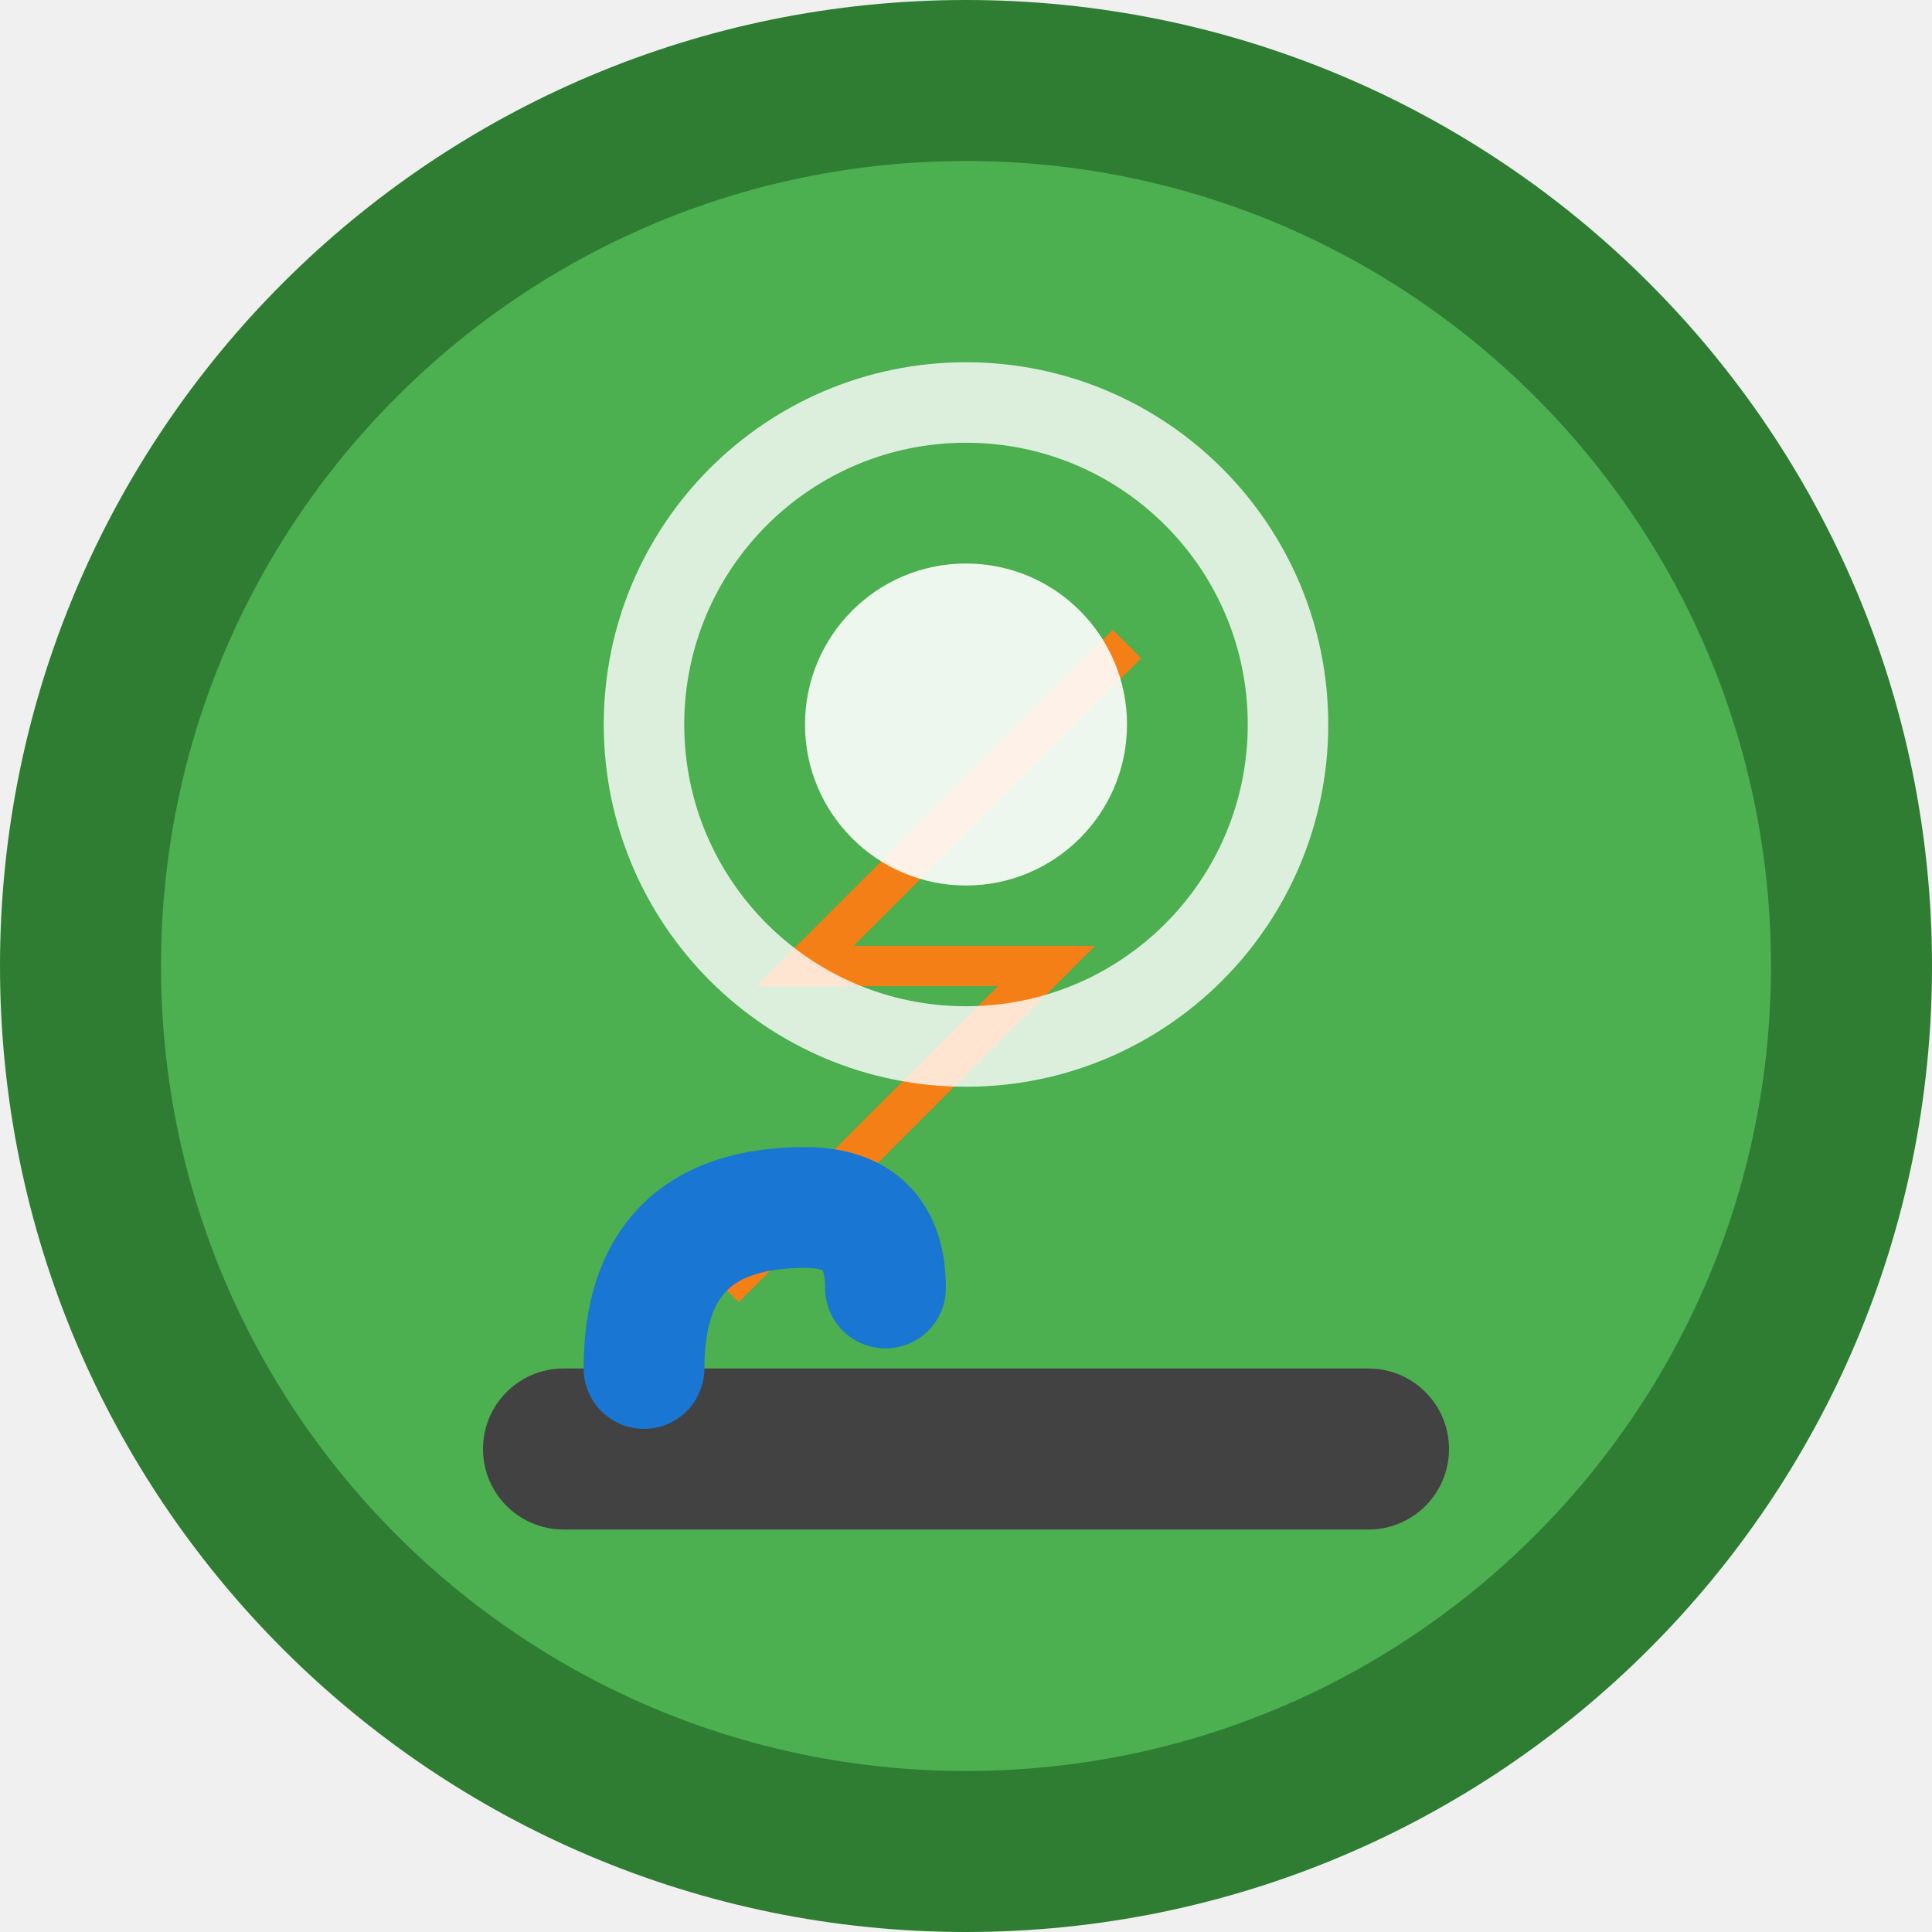
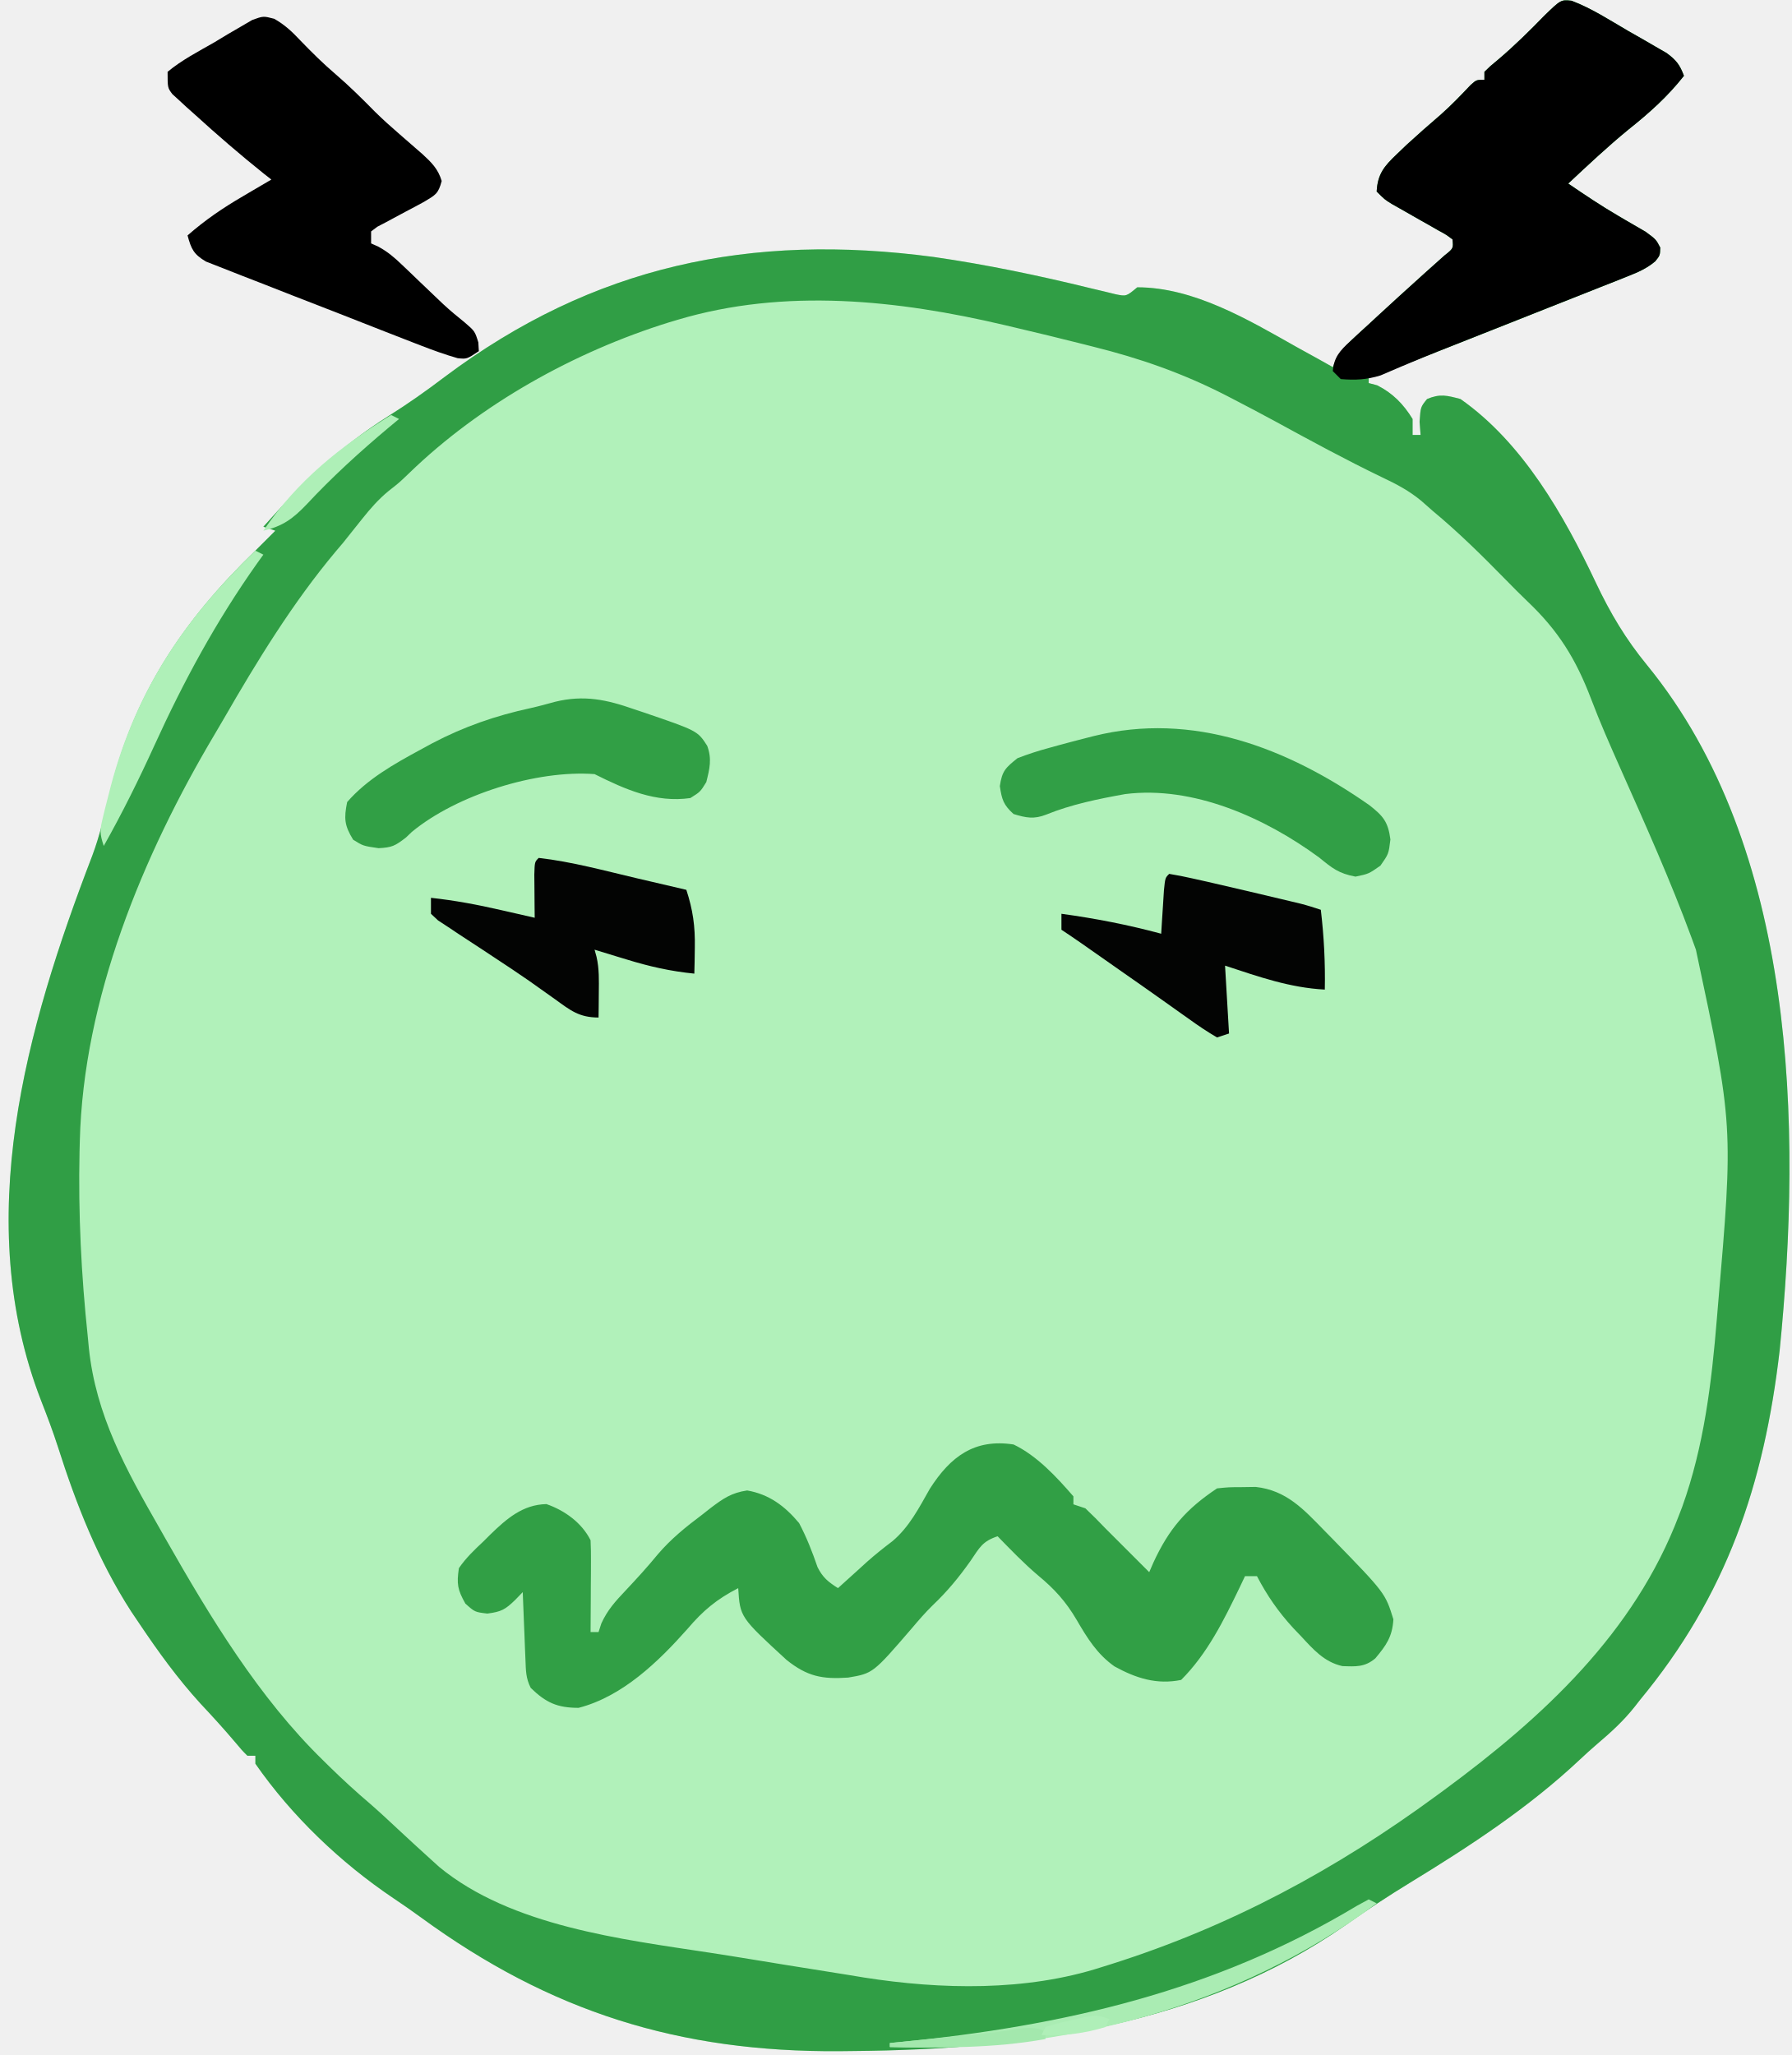
- <svg xmlns="http://www.w3.org/2000/svg" width="24" height="24" viewBox="0 0 24 24">
-   <circle cx="12" cy="12" r="11" fill="#4CAF50" stroke="#2E7D32" stroke-width="2" />
-   <path d="M14 8L10 12H13L9 16L13 12H10L14 8Z" fill="#FFEB3B" stroke="#F57F17" stroke-width="0.5" />
-   <rect x="6" y="17" width="12" height="2" rx="1" fill="#424242" />
-   <path d="M8 17 Q8 15 10 15 Q11 15 11 16" stroke="#1976D2" stroke-width="1.5" fill="none" stroke-linecap="round" />
-   <circle cx="12" cy="9" r="4" fill="none" stroke="#FFFFFF" stroke-width="1" opacity="0.8" />
-   <circle cx="12" cy="9" r="2" fill="#FFFFFF" opacity="0.9" />
+ <svg xmlns="http://www.w3.org/2000/svg" version="1.1" width="449" height="515">
+   <path d="M0 0 C5.054 1.903 9.632 4.918 14.286 7.626 C15.396 8.256 16.505 8.886 17.649 9.534 C18.707 10.149 19.766 10.763 20.856 11.396 C22.31 12.235 22.31 12.235 23.794 13.09 C26.225 14.861 27.12 16.034 28.161 18.814 C23.999 24.1 19.451 28.14 14.196 32.325 C8.983 36.599 4.086 41.215 -0.839 45.814 C3.25 48.603 7.342 51.356 11.618 53.853 C12.204 54.199 12.79 54.545 13.394 54.902 C15.103 55.905 16.819 56.895 18.536 57.884 C21.161 59.814 21.161 59.814 22.223 61.868 C22.161 63.814 22.161 63.814 20.981 65.293 C18.765 67.144 16.663 68.03 13.978 69.094 C12.389 69.731 12.389 69.731 10.769 70.38 C9.622 70.83 8.475 71.28 7.293 71.743 C6.108 72.216 4.922 72.688 3.7 73.174 C0.542 74.432 -2.62 75.68 -5.784 76.927 C-8.956 78.179 -12.124 79.44 -15.292 80.7 C-22.136 83.419 -28.983 86.128 -35.839 88.814 C-37.041 89.287 -38.243 89.761 -39.482 90.249 C-40.655 90.707 -41.829 91.166 -43.039 91.638 C-44.636 92.264 -44.636 92.264 -46.264 92.903 C-48.839 93.814 -48.839 93.814 -50.839 93.814 C-50.839 94.474 -50.839 95.134 -50.839 95.814 C-50.138 95.999 -49.437 96.185 -48.714 96.376 C-44.827 98.32 -42.116 101.105 -39.839 104.814 C-39.839 106.134 -39.839 107.454 -39.839 108.814 C-39.179 108.814 -38.519 108.814 -37.839 108.814 C-37.922 107.721 -38.004 106.627 -38.089 105.501 C-37.839 101.814 -37.839 101.814 -36.214 99.814 C-32.956 98.442 -31.245 98.909 -27.839 99.814 C-12.231 110.738 -1.872 129.006 6.11 145.888 C9.722 153.511 13.587 160.005 18.947 166.532 C56.338 212.333 57.798 281.932 52.145 338.271 C48.238 371.812 38.861 399.595 17.161 425.814 C16.721 426.377 16.282 426.94 15.829 427.521 C13.007 431.098 9.813 433.989 6.356 436.923 C4.906 438.172 3.483 439.453 2.09 440.767 C-10.711 452.81 -25.436 462.446 -40.391 471.576 C-45.927 474.957 -51.289 478.484 -56.581 482.235 C-92.686 507.467 -136.979 513.446 -179.839 513.814 C-181.047 513.828 -182.254 513.842 -183.498 513.856 C-223.658 514.129 -255.966 503.983 -288.308 480.365 C-290.61 478.686 -292.937 477.062 -295.308 475.482 C-308.508 466.588 -320.728 454.926 -329.839 441.814 C-329.839 441.154 -329.839 440.494 -329.839 439.814 C-330.499 439.814 -331.159 439.814 -331.839 439.814 C-333.214 438.45 -333.214 438.45 -334.839 436.501 C-337.687 433.135 -340.631 429.9 -343.652 426.689 C-349.316 420.465 -354.152 413.793 -358.839 406.814 C-359.541 405.775 -360.242 404.736 -360.964 403.665 C-369.242 390.828 -374.721 376.872 -379.335 362.372 C-380.595 358.456 -382.046 354.639 -383.546 350.809 C-400.998 305.768 -387.371 257.626 -370.714 214.251 C-368.853 209.289 -367.69 204.21 -366.464 199.064 C-360.402 173.912 -348.191 155.601 -329.839 137.814 C-328.17 136.149 -326.503 134.483 -324.839 132.814 C-325.829 132.484 -326.819 132.154 -327.839 131.814 C-318.246 121.035 -308.702 111.755 -296.426 104.04 C-291.597 100.997 -287.007 97.767 -282.464 94.314 C-245.114 66.295 -205.677 58.13 -159.896 64.204 C-146.603 66.125 -133.524 68.857 -120.483 72.059 C-119.398 72.316 -118.313 72.573 -117.195 72.837 C-116.232 73.074 -115.269 73.31 -114.278 73.553 C-111.582 74.104 -111.582 74.104 -108.839 71.814 C-94.615 71.814 -80.908 80.011 -68.839 86.814 C-67.027 87.814 -65.214 88.814 -63.402 89.814 C-62.214 90.479 -61.026 91.145 -59.839 91.814 C-59.577 91.221 -59.314 90.629 -59.044 90.019 C-57.778 87.701 -56.501 86.311 -54.566 84.529 C-53.911 83.92 -53.256 83.312 -52.582 82.686 C-51.883 82.047 -51.184 81.409 -50.464 80.751 C-49.397 79.762 -49.397 79.762 -48.308 78.752 C-44.932 75.628 -41.533 72.531 -38.113 69.454 C-37.556 68.952 -37 68.449 -36.427 67.931 C-34.924 66.577 -33.413 65.232 -31.902 63.888 C-29.604 62.065 -29.604 62.065 -29.839 59.814 C-31.422 58.617 -31.422 58.617 -33.488 57.501 C-34.246 57.066 -35.004 56.63 -35.785 56.181 C-36.586 55.73 -37.388 55.279 -38.214 54.814 C-39.786 53.921 -41.357 53.025 -42.925 52.126 C-43.627 51.73 -44.329 51.335 -45.052 50.927 C-46.839 49.814 -46.839 49.814 -48.839 47.814 C-48.612 43.393 -46.912 41.418 -43.777 38.439 C-42.963 37.66 -42.15 36.882 -41.312 36.079 C-38.505 33.507 -35.656 30.993 -32.761 28.521 C-30.127 26.181 -27.704 23.659 -25.285 21.099 C-23.839 19.814 -23.839 19.814 -21.839 19.814 C-21.839 19.154 -21.839 18.494 -21.839 17.814 C-20.406 16.404 -20.406 16.404 -18.402 14.751 C-14.31 11.285 -10.557 7.575 -6.82 3.732 C-2.686 -0.272 -2.686 -0.272 0 0 Z " fill="#B1F1BA" transform="translate(393.8394,0.1862793)" />
+   <path d="M0 0 C5.054 1.903 9.632 4.918 14.286 7.626 C15.396 8.256 16.505 8.886 17.649 9.534 C18.707 10.149 19.766 10.763 20.856 11.396 C22.31 12.235 22.31 12.235 23.794 13.09 C26.225 14.861 27.12 16.034 28.161 18.814 C23.999 24.1 19.451 28.14 14.196 32.325 C8.983 36.599 4.086 41.215 -0.839 45.814 C3.25 48.603 7.342 51.356 11.618 53.853 C12.204 54.199 12.79 54.545 13.394 54.902 C15.103 55.905 16.819 56.895 18.536 57.884 C21.161 59.814 21.161 59.814 22.223 61.868 C22.161 63.814 22.161 63.814 20.981 65.293 C18.765 67.144 16.663 68.03 13.978 69.094 C12.389 69.731 12.389 69.731 10.769 70.38 C9.622 70.83 8.475 71.28 7.293 71.743 C6.108 72.216 4.922 72.688 3.7 73.174 C0.542 74.432 -2.62 75.68 -5.784 76.927 C-8.956 78.179 -12.124 79.44 -15.292 80.7 C-22.136 83.419 -28.983 86.128 -35.839 88.814 C-37.041 89.287 -38.243 89.761 -39.482 90.249 C-40.655 90.707 -41.829 91.166 -43.039 91.638 C-44.636 92.264 -44.636 92.264 -46.264 92.903 C-48.839 93.814 -48.839 93.814 -50.839 93.814 C-50.839 94.474 -50.839 95.134 -50.839 95.814 C-50.138 95.999 -49.437 96.185 -48.714 96.376 C-44.827 98.32 -42.116 101.105 -39.839 104.814 C-39.839 106.134 -39.839 107.454 -39.839 108.814 C-39.179 108.814 -38.519 108.814 -37.839 108.814 C-37.922 107.721 -38.004 106.627 -38.089 105.501 C-37.839 101.814 -37.839 101.814 -36.214 99.814 C-32.956 98.442 -31.245 98.909 -27.839 99.814 C-12.231 110.738 -1.872 129.006 6.11 145.888 C9.722 153.511 13.587 160.005 18.947 166.532 C56.338 212.333 57.798 281.932 52.145 338.271 C48.238 371.812 38.861 399.595 17.161 425.814 C16.721 426.377 16.282 426.94 15.829 427.521 C13.007 431.098 9.813 433.989 6.356 436.923 C4.906 438.172 3.483 439.453 2.09 440.767 C-10.711 452.81 -25.436 462.446 -40.391 471.576 C-45.927 474.957 -51.289 478.484 -56.581 482.235 C-92.686 507.467 -136.979 513.446 -179.839 513.814 C-181.047 513.828 -182.254 513.842 -183.498 513.856 C-223.658 514.129 -255.966 503.983 -288.308 480.365 C-290.61 478.686 -292.937 477.062 -295.308 475.482 C-308.508 466.588 -320.728 454.926 -329.839 441.814 C-329.839 441.154 -329.839 440.494 -329.839 439.814 C-330.499 439.814 -331.159 439.814 -331.839 439.814 C-333.214 438.45 -333.214 438.45 -334.839 436.501 C-337.687 433.135 -340.631 429.9 -343.652 426.689 C-349.316 420.465 -354.152 413.793 -358.839 406.814 C-359.541 405.775 -360.242 404.736 -360.964 403.665 C-369.242 390.828 -374.721 376.872 -379.335 362.372 C-380.595 358.456 -382.046 354.639 -383.546 350.809 C-400.998 305.768 -387.371 257.626 -370.714 214.251 C-368.853 209.289 -367.69 204.21 -366.464 199.064 C-360.402 173.912 -348.191 155.601 -329.839 137.814 C-328.17 136.149 -326.503 134.483 -324.839 132.814 C-325.829 132.484 -326.819 132.154 -327.839 131.814 C-318.246 121.035 -308.702 111.755 -296.426 104.04 C-291.597 100.997 -287.007 97.767 -282.464 94.314 C-245.114 66.295 -205.677 58.13 -159.896 64.204 C-146.603 66.125 -133.524 68.857 -120.483 72.059 C-119.398 72.316 -118.313 72.573 -117.195 72.837 C-116.232 73.074 -115.269 73.31 -114.278 73.553 C-111.582 74.104 -111.582 74.104 -108.839 71.814 C-94.615 71.814 -80.908 80.011 -68.839 86.814 C-67.027 87.814 -65.214 88.814 -63.402 89.814 C-62.214 90.479 -61.026 91.145 -59.839 91.814 C-59.577 91.221 -59.314 90.629 -59.044 90.019 C-57.778 87.701 -56.501 86.311 -54.566 84.529 C-53.911 83.92 -53.256 83.312 -52.582 82.686 C-51.883 82.047 -51.184 81.409 -50.464 80.751 C-49.397 79.762 -49.397 79.762 -48.308 78.752 C-44.932 75.628 -41.533 72.531 -38.113 69.454 C-37.556 68.952 -37 68.449 -36.427 67.931 C-34.924 66.577 -33.413 65.232 -31.902 63.888 C-29.604 62.065 -29.604 62.065 -29.839 59.814 C-31.422 58.617 -31.422 58.617 -33.488 57.501 C-34.246 57.066 -35.004 56.63 -35.785 56.181 C-36.586 55.73 -37.388 55.279 -38.214 54.814 C-39.786 53.921 -41.357 53.025 -42.925 52.126 C-43.627 51.73 -44.329 51.335 -45.052 50.927 C-46.839 49.814 -46.839 49.814 -48.839 47.814 C-48.612 43.393 -46.912 41.418 -43.777 38.439 C-42.963 37.66 -42.15 36.882 -41.312 36.079 C-38.505 33.507 -35.656 30.993 -32.761 28.521 C-30.127 26.181 -27.704 23.659 -25.285 21.099 C-23.839 19.814 -23.839 19.814 -21.839 19.814 C-21.839 19.154 -21.839 18.494 -21.839 17.814 C-20.406 16.404 -20.406 16.404 -18.402 14.751 C-14.31 11.285 -10.557 7.575 -6.82 3.732 C-2.686 -0.272 -2.686 -0.272 0 0 Z M-223.964 79.939 C-225.025 80.254 -225.025 80.254 -226.108 80.576 C-249.884 87.964 -273.466 101.088 -291.359 118.439 C-293.839 120.814 -293.839 120.814 -296.394 122.806 C-299.038 124.977 -301.021 127.266 -303.152 129.939 C-303.938 130.924 -304.725 131.908 -305.535 132.923 C-306.675 134.354 -306.675 134.354 -307.839 135.814 C-308.456 136.541 -309.072 137.268 -309.707 138.017 C-320.445 150.83 -329.423 165.468 -337.756 179.942 C-338.499 181.226 -339.25 182.505 -340.008 183.78 C-358.082 214.184 -372.97 250.184 -373.839 285.814 C-373.861 286.664 -373.883 287.515 -373.906 288.391 C-374.243 303.943 -373.48 319.348 -371.839 334.814 C-371.753 335.723 -371.667 336.633 -371.578 337.57 C-369.824 354.527 -362.216 368.196 -353.839 382.814 C-353.317 383.736 -352.796 384.658 -352.258 385.609 C-341.219 405.008 -328.924 425.356 -312.839 441.001 C-312.323 441.51 -311.807 442.02 -311.275 442.544 C-307.96 445.789 -304.564 448.901 -301.031 451.904 C-298.656 453.974 -296.359 456.114 -294.061 458.268 C-291.342 460.808 -288.597 463.316 -285.839 465.814 C-284.824 466.734 -284.824 466.734 -283.789 467.673 C-265.76 482.544 -237.982 485.809 -215.868 489.192 C-211.746 489.824 -207.63 490.491 -203.515 491.165 C-202.133 491.391 -200.752 491.617 -199.37 491.843 C-198.697 491.953 -198.024 492.063 -197.331 492.176 C-191.837 493.073 -186.339 493.951 -180.839 494.814 C-179.691 495.004 -178.543 495.193 -177.36 495.389 C-157.96 498.438 -136.682 498.893 -117.839 492.814 C-116.964 492.54 -116.089 492.266 -115.188 491.984 C-85.39 482.535 -58.991 468.289 -33.839 449.814 C-32.904 449.129 -32.904 449.129 -31.95 448.431 C-7.082 430.113 15.754 408.999 26.911 379.564 C27.18 378.863 27.45 378.162 27.728 377.44 C33.196 362.222 35.098 346.331 36.411 330.314 C36.493 329.329 36.575 328.343 36.66 327.328 C40.57 281.91 40.57 281.91 31.161 237.814 C30.802 236.829 30.443 235.844 30.073 234.829 C24.761 220.403 18.441 206.343 12.198 192.298 C9.657 186.577 7.131 180.869 4.911 175.013 C1.075 164.931 -3.313 157.849 -11.163 150.416 C-12.961 148.697 -14.703 146.933 -16.441 145.154 C-22.352 139.117 -28.328 133.208 -34.839 127.814 C-35.765 126.998 -36.69 126.182 -37.644 125.341 C-40.695 122.808 -43.869 121.137 -47.464 119.439 C-56.533 115.068 -65.366 110.268 -74.199 105.445 C-77.729 103.534 -81.273 101.655 -84.839 99.814 C-85.821 99.306 -85.821 99.306 -86.822 98.789 C-97.561 93.308 -108.217 89.592 -119.902 86.689 C-120.718 86.482 -121.534 86.274 -122.376 86.061 C-128.184 84.589 -134.006 83.183 -139.839 81.814 C-140.572 81.64 -141.305 81.467 -142.06 81.288 C-168.829 74.985 -197.163 71.947 -223.964 79.939 Z " fill="#309E45" transform="translate(393.8394,0.1862793)" />
+   <path d="M0 0 C5.872 2.814 10.751 8.109 15 13 C15 13.66 15 14.32 15 15 C15.99 15.33 16.98 15.66 18 16 C19.728 17.629 21.361 19.285 23 21 C24.372 22.378 25.747 23.753 27.125 25.125 C29.417 27.417 31.708 29.708 34 32 C34.34 31.215 34.681 30.43 35.031 29.621 C38.976 21.07 43.244 16.171 51 11 C53.926 10.699 53.926 10.699 57.312 10.688 C58.422 10.671 59.532 10.654 60.676 10.637 C68.381 11.479 72.714 16.266 77.875 21.562 C78.58 22.28 79.284 22.997 80.01 23.736 C93.138 37.231 93.138 37.231 95.188 43.812 C94.931 48.175 93.398 50.338 90.652 53.602 C88.017 55.832 85.75 55.658 82.402 55.539 C77.827 54.512 75.102 51.343 72 48 C71.368 47.34 70.737 46.68 70.086 46 C66.366 41.948 63.539 37.874 61 33 C60.01 33 59.02 33 58 33 C57.576 33.895 57.152 34.789 56.715 35.711 C52.713 44.012 48.592 52.408 42 59 C35.86 60.257 30.656 58.562 25.289 55.613 C20.946 52.552 18.445 48.483 15.809 43.953 C13.11 39.358 10.25 36.201 6.137 32.809 C2.54 29.764 -0.71 26.369 -4 23 C-7.829 24.276 -8.5 25.822 -10.75 29.125 C-13.668 33.26 -16.624 36.85 -20.289 40.324 C-22.13 42.127 -23.774 44.032 -25.438 46 C-35.223 57.357 -35.223 57.357 -41.434 58.414 C-47.959 58.872 -51.699 58.133 -56.875 54 C-68.545 43.274 -68.545 43.274 -69 36 C-74.36 38.75 -77.818 41.623 -81.688 46.188 C-89.017 54.45 -98.006 63.162 -109 66 C-114.346 66 -117.18 64.708 -121 61 C-122.231 58.539 -122.206 56.742 -122.316 53.992 C-122.358 53.006 -122.4 52.02 -122.443 51.004 C-122.483 49.971 -122.522 48.939 -122.562 47.875 C-122.606 46.835 -122.649 45.794 -122.693 44.723 C-122.8 42.149 -122.902 39.574 -123 37 C-123.619 37.639 -124.237 38.279 -124.875 38.938 C-127.406 41.394 -128.38 41.919 -131.875 42.375 C-135 42 -135 42 -137.375 39.875 C-139.341 36.397 -139.59 34.947 -139 31 C-137.26 28.449 -135.121 26.419 -132.875 24.312 C-132.305 23.745 -131.735 23.177 -131.148 22.592 C-127.054 18.623 -123.019 15.064 -117.062 14.938 C-112.504 16.519 -108.201 19.599 -106 24 C-105.916 25.74 -105.893 27.484 -105.902 29.227 C-105.906 30.258 -105.909 31.289 -105.912 32.352 C-105.925 33.972 -105.925 33.972 -105.938 35.625 C-105.942 36.713 -105.947 37.801 -105.951 38.922 C-105.963 41.615 -105.979 44.307 -106 47 C-105.34 47 -104.68 47 -104 47 C-103.768 46.286 -103.536 45.572 -103.297 44.836 C-101.753 41.46 -99.798 39.319 -97.25 36.625 C-94.465 33.661 -91.746 30.698 -89.172 27.551 C-85.854 23.658 -82.082 20.62 -78 17.562 C-77.314 17.022 -76.628 16.481 -75.922 15.924 C-72.77 13.545 -70.717 12.106 -66.758 11.52 C-61.234 12.482 -57.306 15.44 -53.75 19.688 C-51.853 23.278 -50.445 26.895 -49.125 30.73 C-47.825 33.353 -46.44 34.439 -44 36 C-43.359 35.42 -42.719 34.84 -42.059 34.242 C-40.761 33.07 -40.761 33.07 -39.438 31.875 C-38.521 31.042 -37.604 30.21 -36.66 29.352 C-34.611 27.54 -32.551 25.896 -30.375 24.25 C-26.139 20.704 -23.683 15.86 -20.992 11.121 C-15.789 2.969 -9.754 -1.495 0 0 Z " fill="#319F45" transform="translate(254,362)" />
+   <path d="M0 0 C5.054 1.903 9.632 4.918 14.286 7.626 C15.396 8.256 16.505 8.886 17.649 9.534 C18.707 10.149 19.766 10.763 20.856 11.396 C21.825 11.955 22.795 12.514 23.794 13.09 C26.225 14.861 27.12 16.034 28.161 18.814 C23.999 24.1 19.451 28.14 14.196 32.325 C8.983 36.599 4.086 41.215 -0.839 45.814 C3.25 48.603 7.342 51.356 11.618 53.853 C12.204 54.199 12.79 54.545 13.394 54.902 C15.103 55.905 16.819 56.895 18.536 57.884 C21.161 59.814 21.161 59.814 22.223 61.868 C22.161 63.814 22.161 63.814 20.979 65.294 C18.772 67.138 16.685 68.02 14.009 69.079 C12.957 69.499 11.904 69.92 10.82 70.354 C9.679 70.801 8.539 71.248 7.364 71.708 C6.183 72.178 5.002 72.648 3.785 73.132 C0.637 74.383 -2.514 75.627 -5.667 76.868 C-8.819 78.111 -11.968 79.362 -15.117 80.613 C-18.759 82.059 -22.402 83.502 -26.048 84.938 C-30.952 86.868 -35.85 88.8 -40.705 90.85 C-41.737 91.282 -41.737 91.282 -42.79 91.723 C-44.487 92.437 -46.178 93.165 -47.868 93.895 C-51.36 94.975 -54.204 95.115 -57.839 94.814 C-58.499 94.154 -59.159 93.494 -59.839 92.814 C-59.536 89.269 -57.998 87.656 -55.445 85.31 C-54.39 84.33 -54.39 84.33 -53.314 83.33 C-52.182 82.301 -52.182 82.301 -51.027 81.251 C-50.264 80.545 -49.501 79.838 -48.715 79.11 C-45.18 75.844 -41.618 72.609 -38.042 69.388 C-37.485 68.884 -36.928 68.38 -36.354 67.861 C-34.865 66.518 -33.366 65.185 -31.867 63.853 C-29.604 62.057 -29.604 62.057 -29.839 59.814 C-31.422 58.617 -31.422 58.617 -33.488 57.501 C-34.246 57.066 -35.004 56.63 -35.785 56.181 C-36.586 55.73 -37.388 55.279 -38.214 54.814 C-39.786 53.921 -41.357 53.025 -42.925 52.126 C-43.627 51.73 -44.329 51.335 -45.052 50.927 C-46.839 49.814 -46.839 49.814 -48.839 47.814 C-48.612 43.393 -46.912 41.418 -43.777 38.439 C-42.963 37.66 -42.15 36.882 -41.312 36.079 C-38.505 33.507 -35.656 30.993 -32.761 28.521 C-30.127 26.181 -27.704 23.659 -25.285 21.099 C-23.839 19.814 -23.839 19.814 -21.839 19.814 C-21.839 19.154 -21.839 18.494 -21.839 17.814 C-20.406 16.404 -20.406 16.404 -18.402 14.751 C-14.31 11.285 -10.557 7.575 -6.82 3.732 C-2.686 -0.272 -2.686 -0.272 0 0 Z " fill="#000000" transform="translate(393.8394,0.1862793)" />
+   <path d="M0 0 C2.677 1.517 4.481 3.238 6.59 5.478 C9.415 8.406 12.246 11.21 15.34 13.853 C18.83 16.845 22.046 20.039 25.27 23.314 C27.252 25.265 29.297 27.098 31.402 28.915 C32.695 30.039 33.987 31.164 35.277 32.29 C35.883 32.816 36.489 33.342 37.113 33.884 C39.393 35.982 41.086 37.634 41.965 40.65 C41.117 43.906 40.368 44.161 37.559 45.861 C35.975 46.731 34.381 47.582 32.777 48.415 C31.178 49.262 29.584 50.118 27.996 50.986 C27.284 51.357 26.572 51.728 25.838 52.111 C25.323 52.5 24.808 52.889 24.277 53.29 C24.277 54.28 24.277 55.27 24.277 56.29 C24.861 56.552 25.446 56.814 26.047 57.084 C28.4 58.357 30.03 59.743 31.957 61.591 C32.639 62.239 33.321 62.887 34.023 63.554 C34.726 64.23 35.429 64.906 36.152 65.603 C37.544 66.934 38.937 68.263 40.332 69.591 C40.998 70.226 41.664 70.861 42.35 71.515 C44.093 73.121 45.879 74.617 47.73 76.095 C50.277 78.29 50.277 78.29 51.152 81.103 C51.194 81.825 51.235 82.547 51.277 83.29 C48.277 85.29 48.277 85.29 45.985 85.061 C42.899 84.183 39.951 83.12 36.958 81.961 C36.346 81.725 35.734 81.489 35.104 81.246 C33.093 80.469 31.085 79.685 29.078 78.9 C28.39 78.631 27.702 78.362 26.993 78.086 C23.358 76.665 19.725 75.239 16.094 73.808 C12.343 72.333 8.585 70.878 4.825 69.428 C1.932 68.308 -0.955 67.171 -3.84 66.03 C-5.223 65.487 -6.609 64.949 -7.997 64.418 C-9.936 63.675 -11.864 62.909 -13.792 62.137 C-14.891 61.707 -15.991 61.277 -17.124 60.834 C-20.204 59.004 -20.801 57.689 -21.723 54.29 C-17.351 50.457 -12.866 47.4 -7.848 44.478 C-7.159 44.071 -6.471 43.664 -5.762 43.245 C-4.085 42.256 -2.404 41.272 -0.723 40.29 C-1.653 39.559 -1.653 39.559 -2.602 38.814 C-8.545 34.056 -14.284 29.106 -19.91 23.978 C-20.582 23.379 -21.254 22.781 -21.946 22.165 C-22.567 21.591 -23.188 21.018 -23.828 20.427 C-24.666 19.665 -24.666 19.665 -25.52 18.887 C-26.723 17.29 -26.723 17.29 -26.723 13.29 C-23.175 10.332 -19.037 8.209 -15.035 5.915 C-13.932 5.249 -12.83 4.582 -11.693 3.896 C-10.627 3.276 -9.56 2.656 -8.461 2.017 C-7.482 1.445 -6.502 0.874 -5.493 0.285 C-2.723 -0.71 -2.723 -0.71 0 0 Z " fill="#000000" transform="translate(68.72266,4.709717)" />
+   <path d="M0 0 C3.461 2.71 4.677 4.185 5.246 8.574 C4.809 12.199 4.809 12.199 2.746 15.137 C-0.191 17.199 -0.191 17.199 -3.504 17.887 C-7.745 17.096 -9.33 15.769 -12.59 13.113 C-26.124 3.156 -44.168 -4.946 -61.191 -2.801 C-67.872 -1.604 -74.7 -0.221 -80.996 2.34 C-84.097 3.554 -86.04 3.158 -89.191 2.199 C-91.714 -0.071 -92.138 -1.438 -92.629 -4.801 C-92.072 -8.62 -91.186 -9.405 -88.191 -11.801 C-85.537 -12.813 -83.044 -13.635 -80.316 -14.363 C-79.565 -14.572 -78.813 -14.781 -78.039 -14.997 C-75.761 -15.619 -73.479 -16.216 -71.191 -16.801 C-70.531 -16.97 -69.871 -17.14 -69.191 -17.314 C-44.275 -23.558 -20.539 -14.383 0 0 Z " fill="#319F46" transform="translate(343.1914,201.8008)" />
+   <path d="M0 0 C0.76 0.253 1.52 0.505 2.303 0.766 C15.871 5.4 15.871 5.4 18.293 9.159 C19.509 12.462 18.903 14.887 18.062 18.25 C16.562 20.688 16.562 20.688 14.062 22.25 C5.377 23.491 -2.239 20.099 -9.938 16.25 C-24.455 15.154 -44.472 21.42 -55.746 30.746 C-56.46 31.429 -56.46 31.429 -57.188 32.125 C-59.972 34.277 -60.725 34.635 -64.062 34.812 C-67.938 34.25 -67.938 34.25 -70.438 32.688 C-72.627 29.13 -72.774 27.362 -71.938 23.25 C-66.935 17.502 -60.182 13.709 -53.562 10.125 C-52.606 9.604 -51.649 9.084 -50.664 8.547 C-42.668 4.346 -34.713 1.59 -25.903 -0.31 C-23.87 -0.765 -21.876 -1.315 -19.867 -1.867 C-12.595 -3.655 -6.896 -2.421 0 0 Z " fill="#319F45" transform="translate(158.9375,177.75)" />
+   <path d="M0 0 C8.315 0.945 16.554 3.216 24.688 5.125 C25.878 5.402 27.068 5.679 28.295 5.965 C31.197 6.641 34.099 7.319 37 8 C38.634 12.999 39.226 17.12 39.125 22.438 C39.107 23.674 39.089 24.91 39.07 26.184 C39.047 27.113 39.024 28.042 39 29 C33.071 28.414 27.684 27.196 22 25.438 C21.225 25.204 20.451 24.97 19.652 24.729 C17.766 24.158 15.883 23.58 14 23 C14.244 23.89 14.244 23.89 14.494 24.798 C15.186 27.809 15.093 30.665 15.062 33.75 C15.053 34.92 15.044 36.091 15.035 37.297 C15.024 38.189 15.012 39.081 15 40 C10.115 40 7.914 38.183 4.125 35.438 C2.712 34.433 1.298 33.431 -0.117 32.43 C-0.888 31.883 -1.658 31.336 -2.452 30.772 C-5.253 28.824 -8.093 26.944 -10.945 25.07 C-11.948 24.406 -12.951 23.741 -13.985 23.057 C-15.979 21.738 -17.98 20.428 -19.988 19.129 C-20.899 18.52 -21.811 17.912 -22.75 17.285 C-23.57 16.748 -24.39 16.21 -25.234 15.656 C-25.817 15.11 -26.4 14.563 -27 14 C-27 12.68 -27 11.36 -27 10 C-21.053 10.648 -15.326 11.72 -9.5 13.062 C-8.266 13.342 -8.266 13.342 -7.008 13.627 C-5.004 14.081 -3.002 14.54 -1 15 C-1.012 14.001 -1.023 13.002 -1.035 11.973 C-1.044 10.682 -1.053 9.392 -1.062 8.062 C-1.074 6.775 -1.086 5.487 -1.098 4.16 C-1 1 -1 1 0 0 Z " fill="#030403" transform="translate(135,215)" />
+   <path d="M0 0 C1.929 0.305 3.844 0.7 5.75 1.125 C6.999 1.403 8.248 1.682 9.535 1.969 C16.566 3.584 23.589 5.236 30.605 6.914 C31.38 7.099 32.155 7.284 32.954 7.475 C34.656 7.912 36.333 8.444 38 9 C38.798 15.696 39.129 22.258 39 29 C30.133 28.525 22.402 25.754 14 23 C14.495 31.415 14.495 31.415 15 40 C14.01 40.33 13.02 40.66 12 41 C9.562 39.567 7.345 38.092 5.062 36.438 C4.03 35.708 4.03 35.708 2.976 34.963 C1.466 33.896 -0.04 32.825 -1.544 31.75 C-5.055 29.248 -8.591 26.783 -12.125 24.315 C-15.447 21.995 -18.762 19.667 -22.077 17.338 C-23.705 16.205 -25.35 15.1 -27 14 C-27 12.68 -27 11.36 -27 10 C-18.507 11.164 -10.277 12.763 -2 15 C-1.909 13.501 -1.909 13.501 -1.816 11.973 C-1.733 10.682 -1.649 9.392 -1.562 8.062 C-1.481 6.775 -1.4 5.487 -1.316 4.16 C-1 1 -1 1 0 0 Z " fill="#030403" transform="translate(293,219)" />
+   <path d="M0 0 C0.66 0.33 1.32 0.66 2 1 C1.466 1.741 0.933 2.482 0.383 3.246 C-9.844 17.702 -17.962 32.684 -25.295 48.79 C-29.215 57.388 -33.364 65.765 -38 74 C-39.06 70.82 -38.974 69.986 -38.215 66.859 C-38.017 66.043 -37.819 65.228 -37.616 64.387 C-37.392 63.517 -37.168 62.647 -36.938 61.75 C-36.709 60.853 -36.48 59.957 -36.244 59.033 C-29.869 34.913 -17.754 17.06 0 0 Z " fill="#AFF0B8" transform="translate(64,138)" />
+   <path d="M0 0 C0.99 0.495 0.99 0.495 2 1 C-32.842 27.048 -76.937 38.527 -120 37 C-120 36.67 -120 36.34 -120 36 C-119.221 35.925 -118.442 35.85 -117.639 35.772 C-76.822 31.795 -38.65 23.078 -2.957 1.609 C-1.981 1.078 -1.005 0.547 0 0 Z " fill="#AAECB3" transform="translate(343,476)" />
+   <path d="M0 0 C0.66 0.33 1.32 0.66 2 1 C1.152 1.704 0.304 2.408 -0.57 3.133 C-7.839 9.233 -14.73 15.505 -21.204 22.454 C-24.568 25.962 -27.114 27.867 -32 29 C-23.461 16.426 -12.727 7.918 0 0 Z " fill="#AEEFB7" transform="translate(98,104)" />
+   <path d="M0 0 C0 0.66 0 1.32 0 2 C-12.992 4.332 -25.838 4.213 -39 4 C-39 3.67 -39 3.34 -39 3 C-38.153 2.914 -37.306 2.829 -36.433 2.74 C-33.268 2.42 -30.104 2.097 -26.939 1.773 C-25.574 1.634 -24.208 1.495 -22.843 1.357 C-20.872 1.158 -18.901 0.956 -16.93 0.754 C-15.746 0.633 -14.563 0.513 -13.343 0.389 C-11.126 0.131 -8.914 -0.19 -6.715 -0.574 C-4.056 -0.991 -2.514 -0.87 0 0 Z " fill="#A3E8AD" transform="translate(262,509)" />
+   <path d="M0 0 C-0.33 0.66 -0.66 1.32 -1 2 C-6.194 3.585 -11.579 4.285 -17 4 C-16.67 3.34 -16.34 2.68 -16 2 C-13.164 1.113 -13.164 1.113 -9.625 0.312 C-8.462 0.041 -7.3 -0.231 -6.102 -0.512 C-3 -1 -3 -1 0 0 Z " fill="#AFEFB8" transform="translate(278,506)" />
+   <path d="" fill="#B1F3BC" transform="translate(0,0)" />
</svg>
